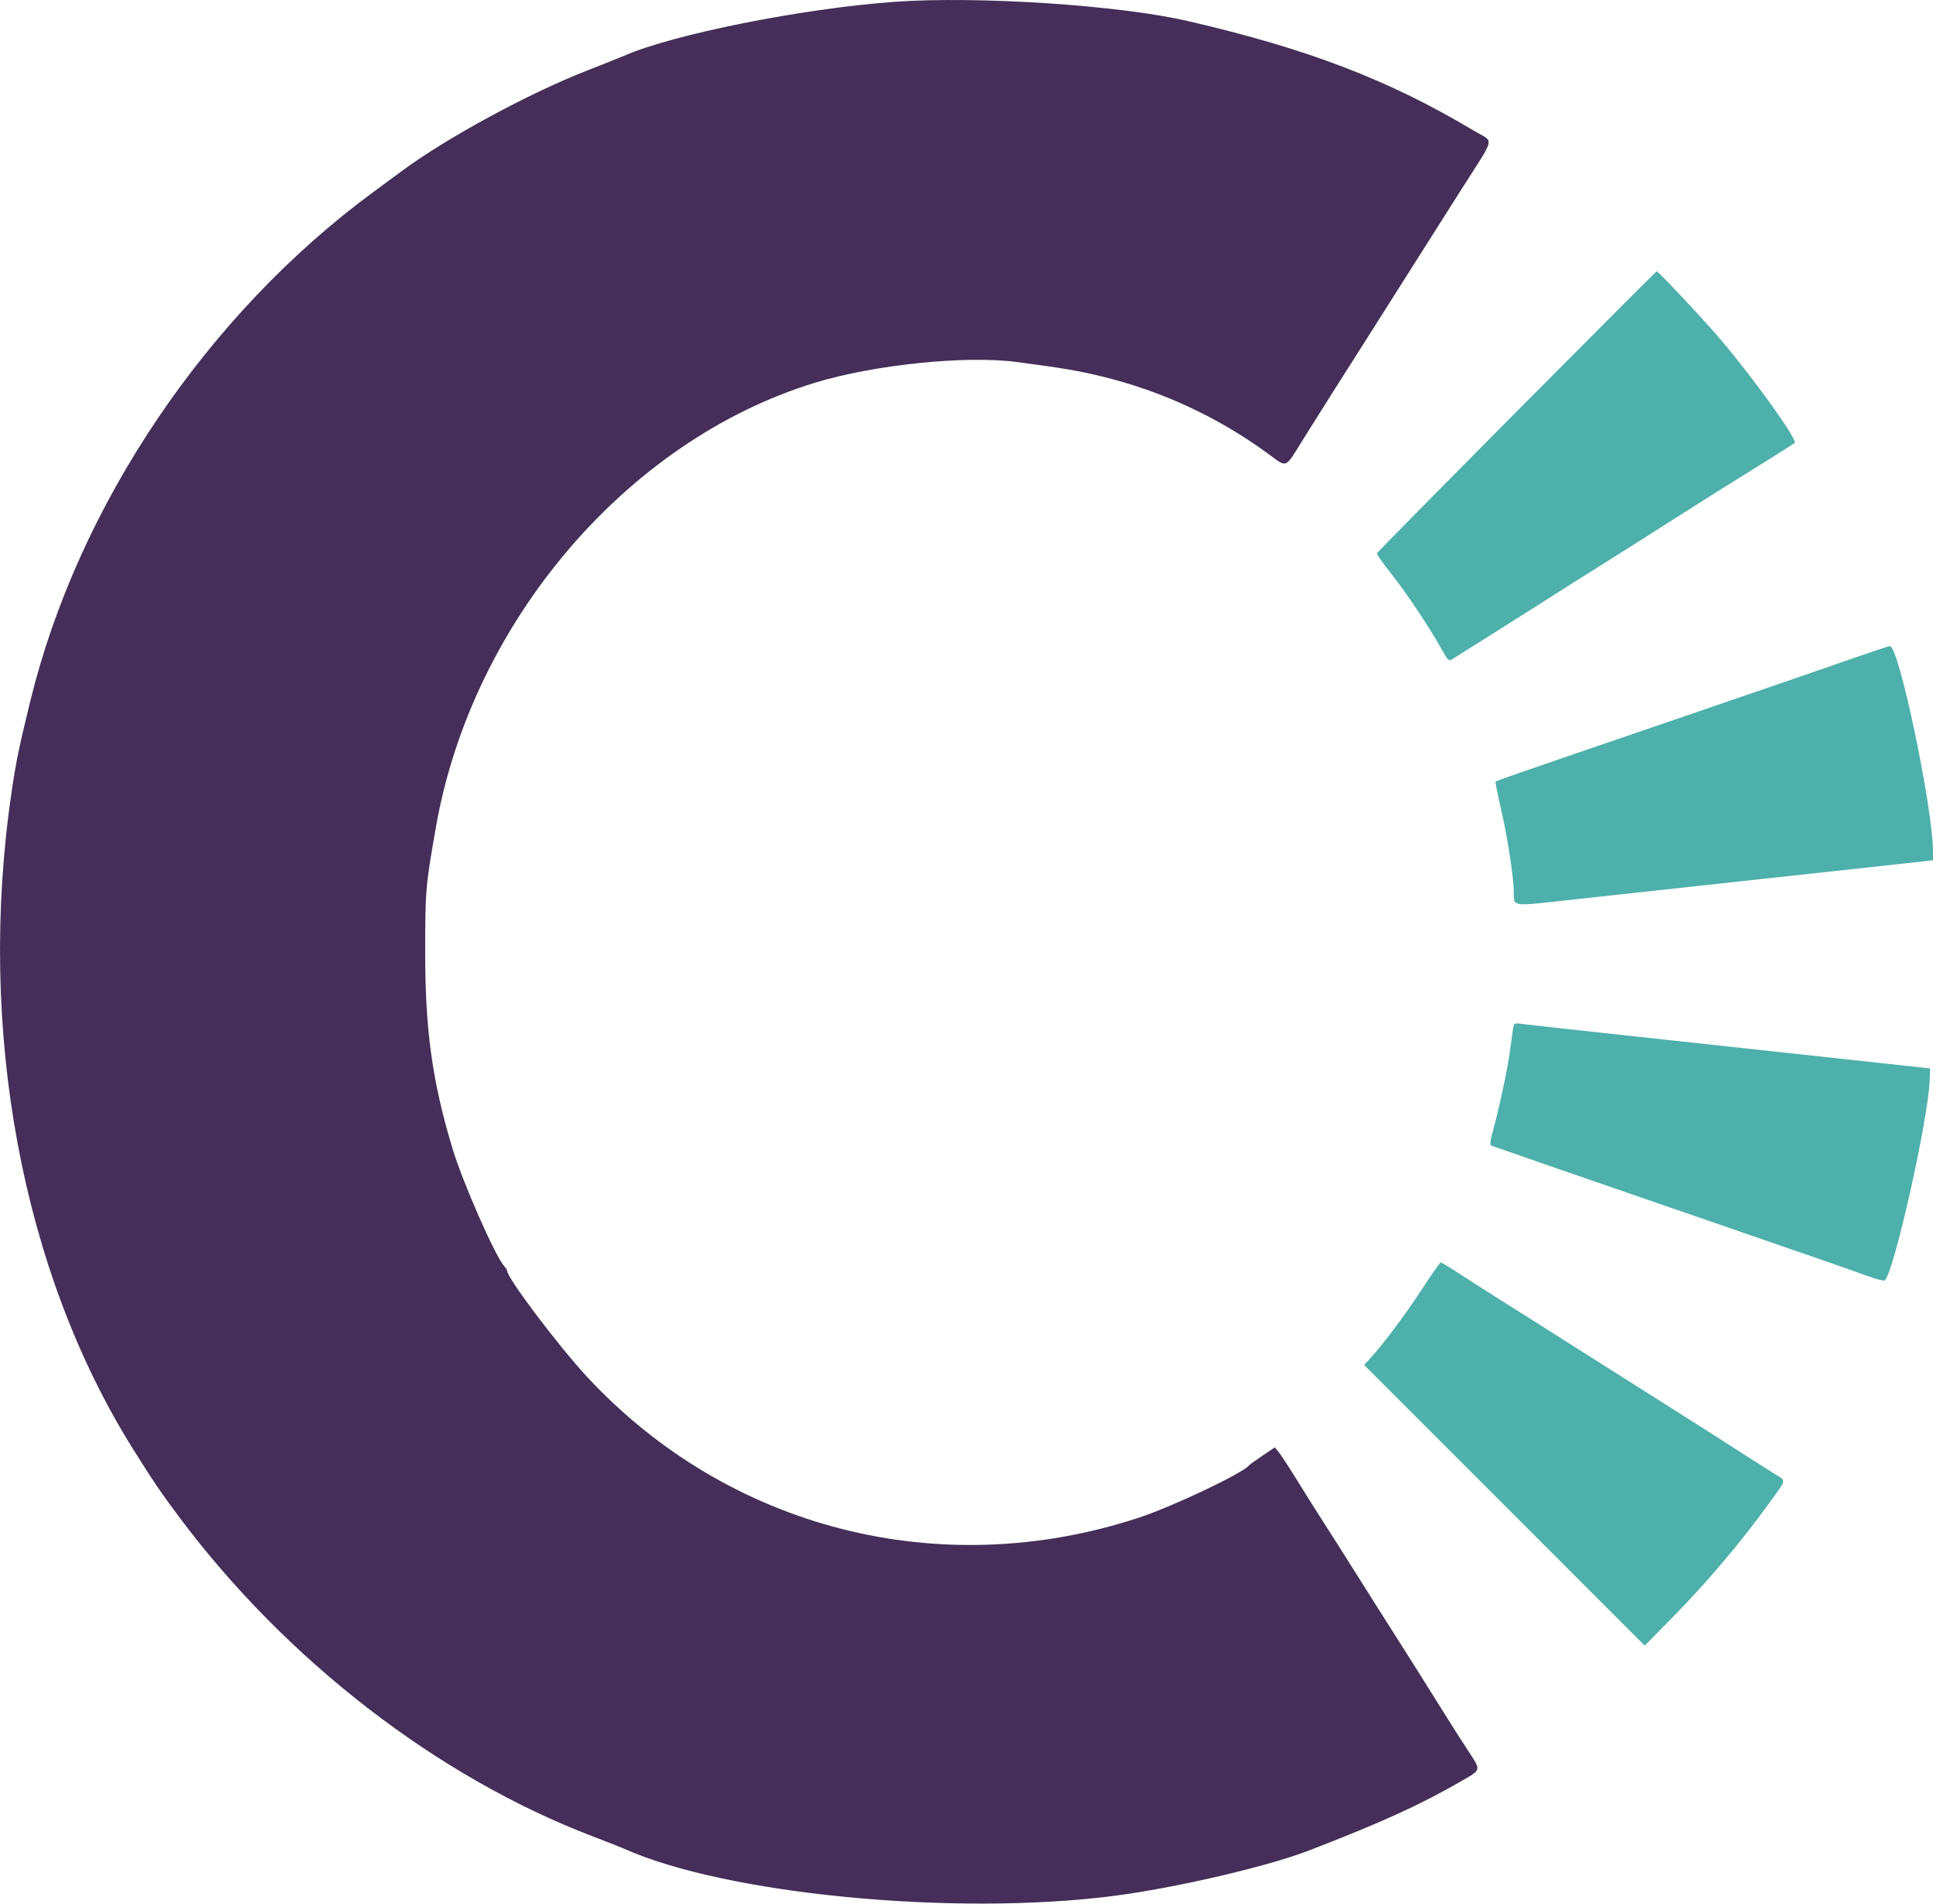
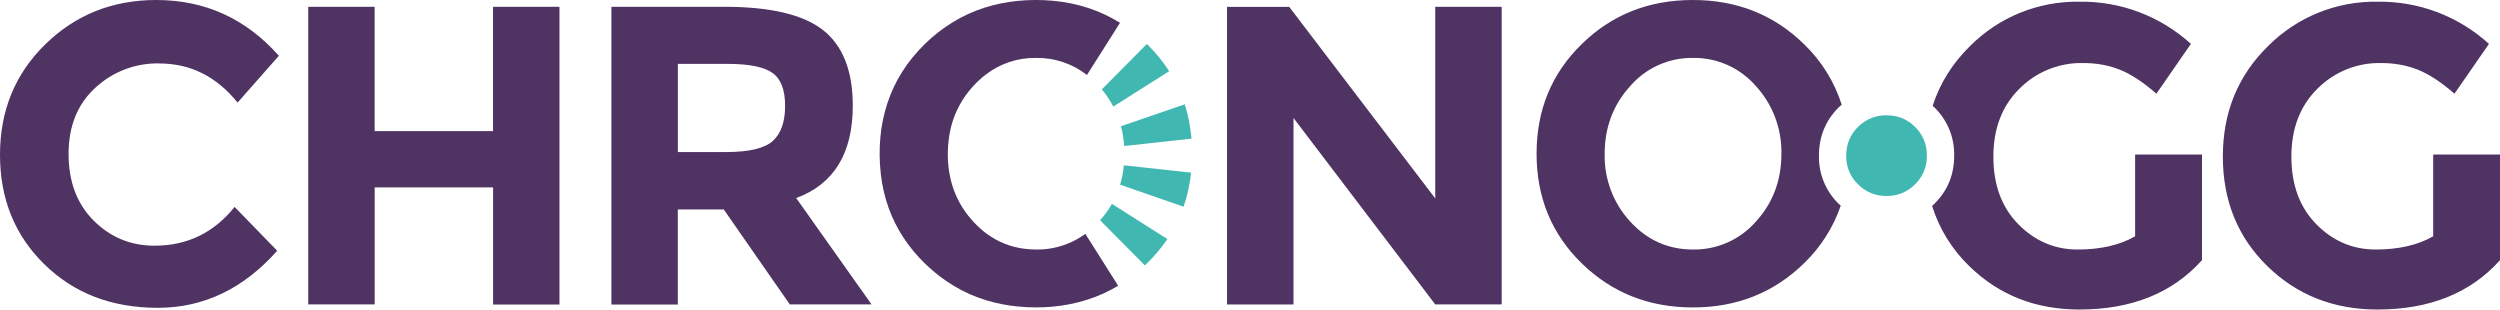
- <svg xmlns="http://www.w3.org/2000/svg" display="block" viewBox="0 0 394.202 394.037" height="776.254" width="788.403">
-   <g fill-rule="evenodd">
-     <path fill="#4db0ab" d="M311.007 85.184c-15.84 15.942-28.857 29.146-28.927 29.342-.07.196 1.205 2.03 2.834 4.075 3.147 3.951 7.961 11.142 10.466 15.635 1.443 2.588 1.556 2.691 2.371 2.159a671.45 671.45 0 0 1 5.456-3.43c2.53-1.58 7.39-4.649 10.8-6.822 3.41-2.172 7.28-4.625 8.6-5.451a3780.296 3780.296 0 0 0 21.8-13.784c4.672-2.997 9.833-6.238 18.2-11.43 3.08-1.912 5.759-3.618 5.954-3.791.662-.591-8.172-12.95-15.13-21.168-3.595-4.246-13.138-14.433-13.453-14.361-.094.022-13.131 13.083-28.971 29.026m68.8 51.369c-7.564 2.639-14.533 5.036-36 12.381L320.7 156.84c-7.649 2.618-13.976 4.831-14.06 4.919-.085.088.447 2.776 1.181 5.974 1.341 5.839 2.581 13.956 2.592 16.969.011 2.973-.389 2.906 10.268 1.722 5.239-.582 23.656-2.588 40.926-4.459 17.27-1.871 32.345-3.515 33.5-3.653l2.1-.251v-1.683c0-8.99-7.066-42.721-8.932-42.638-.257.011-4.068 1.277-8.468 2.813m-69.564 76.464c-.11.716-.404 2.832-.652 4.702-.473 3.571-2.268 11.958-3.542 16.551-.532 1.92-.619 2.755-.297 2.868a4621.274 4621.274 0 0 0 23.655 8.196 8805.5 8805.5 0 0 1 20.8 7.18c6.38 2.211 15.74 5.442 20.8 7.179 5.06 1.737 10.715 3.72 12.566 4.406 1.851.687 3.504 1.107 3.672.934 1.947-1.994 8.934-33.159 9.259-41.3l.103-2.566-19.2-2.089c-10.56-1.15-29.28-3.18-41.6-4.512-12.32-1.332-23.067-2.519-23.882-2.636-1.42-.206-1.489-.161-1.682 1.087m-18.819 53.802c-3.373 5.19-8.087 11.489-10.785 14.411l-1.21 1.311 29.048 29.047 29.048 29.048 5.472-5.559a209.475 209.475 0 0 0 20.558-24.305c3.384-4.683 3.299-4.177.951-5.624a434.746 434.746 0 0 1-5.362-3.4 2110.96 2110.96 0 0 0-16.975-10.823 6461.204 6461.204 0 0 1-11.762-7.438c-16.027-10.162-19.114-12.114-22.94-14.514a631.168 631.168 0 0 1-7.974-5.1c-2.152-1.405-4.044-2.554-4.204-2.554-.16 0-1.899 2.475-3.865 5.5" />
-     <path fill="#452e59" d="M182.007.391c-19.055 1.396-45.614 6.702-55.755 11.138-.685.299-4.305 1.744-8.045 3.21-11.815 4.631-28.649 13.763-37.8 20.507-1.65 1.216-4.35 3.203-6 4.415C39.831 65.071 13.18 104.58 3.273 145.119c-2.375 9.716-2.955 12.539-3.901 19-7.166 48.903 2.12 99.036 25.154 135.8 4.231 6.752 5.73 8.963 9.493 14 22.239 29.767 53.575 53.961 85.788 66.238 2.86 1.09 5.76 2.232 6.445 2.539 20.967 9.391 68.025 13.957 100.955 9.796 12.823-1.62 32.059-6.074 40.8-9.448 15.017-5.796 23.001-9.432 31.572-14.379 4.181-2.413 4.115-2.093 1.31-6.376-2.191-3.346-3.364-5.201-10.163-16.08a856.244 856.244 0 0 0-4.74-7.49 2052.88 2052.88 0 0 1-7.47-11.8c-2.976-4.73-6.346-10.04-7.49-11.8a511.903 511.903 0 0 1-5.185-8.238c-1.707-2.771-3.508-5.543-4.001-6.161l-.896-1.124-2.568 1.731c-1.413.953-2.659 1.847-2.769 1.988-1.273 1.629-15.758 8.509-22.795 10.827-41.137 13.553-84.966 2.38-114.251-29.125-5.875-6.319-16.554-20.471-16.554-21.936 0-.164-.265-.592-.59-.951-1.893-2.092-8.618-17.374-10.742-24.411-4.155-13.767-5.646-24.446-5.643-40.4.002-13.116.053-13.719 2.198-26 7.409-42.416 39.437-80.062 78.305-92.038 12.246-3.773 31.358-5.754 41.956-4.349 9.785 1.298 12.833 1.816 17.716 3.011a96.945 96.945 0 0 1 34 15.729c4.516 3.271 3.617 3.625 7.803-3.068a2859.81 2859.81 0 0 1 12.71-20.093c1.902-2.974 2.863-4.491 9.88-15.592a7160.427 7160.427 0 0 1 9.887-15.6c7.326-11.528 6.938-9.703 2.613-12.287-17.601-10.515-34.258-16.902-59.093-22.658-14.343-3.324-43.774-5.246-61-3.983" />
-   </g>
+ <svg xmlns="http://www.w3.org/2000/svg" viewBox="0 0 468.79 58.04">
+   <defs>
+     <clipPath id="a">
+       <path d="M271.72 43.3h37.96V0h-37.96z" />
+     </clipPath>
+     <clipPath id="b">
+       <path d="M271.72 43.3h37.96V0h-37.96z" />
+     </clipPath>
+     <clipPath id="c">
+       <path d="M312.61 43.3h38.98V0h-38.98z" />
+     </clipPath>
+     <clipPath id="d">
+       <path d="M312.61 43.3h38.98V0h-38.98z" />
+     </clipPath>
+     <clipPath id="e">
+       <path d="M216.1 43.53H259V.3H216.1z" />
+     </clipPath>
+     <clipPath id="f">
+       <path d="M216.1 43.53h42.91V.3H216.1z" />
+     </clipPath>
+     <clipPath id="g">
+       <path d="M123.7 43.53h33.81V.3h-33.8z" />
+     </clipPath>
+     <clipPath id="h">
+       <path d="M123.7 43.53h33.81V.3h-33.8z" />
+     </clipPath>
+     <clipPath id="i">
+       <path d="M271.72 43.3h37.96V0h-37.96z" />
+     </clipPath>
+     <clipPath id="j">
+       <path d="M271.72 43.3h37.96V0h-37.96z" />
+     </clipPath>
+     <clipPath id="k">
+       <path d="M216.1 43.53H259V.3H216.1z" />
+     </clipPath>
+     <clipPath id="l">
+       <path d="M216.1 43.53h42.91V.3H216.1z" />
+     </clipPath>
+     <clipPath id="m">
+       <path d="M123.7 43.53h33.81V.3h-33.8z" />
+     </clipPath>
+     <clipPath id="n">
+       <path d="M123.7 43.53h33.81V.3h-33.8z" />
+     </clipPath>
+   </defs>
+   <path d="M206.28 41.3l8.4 8.46.4-.38a29.12 29.12 0 0 0 3.82-4.55l-10.4-6.6a18.25 18.25 0 0 1-2.22 3.08" fill="#41b7b2" />
+   <path d="M159.91 19.8c0-6.5-1.85-11.2-5.54-14.13-3.7-2.93-9.9-4.4-18.57-4.4h-21.15V57.1h12.45V39.28h8.62l12.38 17.8h15.33L149.3 37.14c7.07-2.61 10.61-8.39 10.61-17.33m-15 6.63c-1.55 1.38-4.45 2.07-8.7 2.07h-9.1V11.98h9.33c4 0 6.79.56 8.38 1.67 1.6 1.12 2.4 3.18 2.4 6.19 0 3-.77 5.2-2.31 6.59M29.86 11.9c5.85 0 10.75 2.44 14.69 7.34l7.74-8.78C46.12 3.49 38.45 0 29.3 0 21.1 0 14.17 2.77 8.5 8.3 2.83 13.84 0 20.75 0 29.02c0 8.28 2.78 15.13 8.34 20.56 5.56 5.43 12.64 8.14 21.24 8.14 8.6 0 16.06-3.56 22.4-10.7l-7.99-8.22c-3.88 4.85-8.89 7.27-15.01 7.27-4.47 0-8.28-1.57-11.42-4.71-3.14-3.14-4.7-7.3-4.7-12.5 0-5.19 1.66-9.31 4.98-12.37a17.12 17.12 0 0 1 12.02-4.6M92.45 24.59h-22.2V1.28H57.8v55.8h12.46V35.14h22.2v21.96h12.45V1.28H92.45zM400.37 44.31c-2.87 1.65-6.47 2.48-10.78 2.48-4.3 0-8.02-1.59-11.13-4.75-3.12-3.17-4.67-7.39-4.67-12.66 0-5.27 1.62-9.51 4.87-12.73a16.34 16.34 0 0 1 11.97-4.83c2.45 0 4.72.4 6.83 1.23 2.1.83 4.4 2.33 6.9 4.52l6.47-9.34A30.35 30.35 0 0 0 389.95.32a28.3 28.3 0 0 0-20.52 8.3c-3.33 3.26-5.66 7-7.03 11.22l.36.33a12.24 12.24 0 0 1 3.68 9.01c0 3.56-1.22 6.56-3.68 9-.15.16-.3.3-.46.44a26.75 26.75 0 0 0 6.97 11.28c5.56 5.43 12.44 8.14 20.64 8.14 9.8 0 17.46-3.08 23-9.26v-19.8h-12.54zM456.26 28.98v15.33c-2.88 1.65-6.47 2.48-10.78 2.48s-8.03-1.59-11.14-4.75c-3.11-3.17-4.67-7.39-4.67-12.66 0-5.27 1.62-9.51 4.87-12.73a16.34 16.34 0 0 1 11.98-4.83c2.44 0 4.72.41 6.82 1.23 2.1.83 4.4 2.33 6.91 4.52l6.47-9.34A30.35 30.35 0 0 0 445.84.32a28.3 28.3 0 0 0-20.52 8.3c-5.67 5.54-8.5 12.45-8.5 20.72 0 8.28 2.78 15.13 8.34 20.56 5.56 5.43 12.44 8.14 20.64 8.14 9.8 0 17.46-3.08 23-9.26v-19.8zM269.13 37.2L241.75 1.29h-11.66v55.8h12.46V22.12l26.58 34.96h12.46V1.28h-12.46zM344.75 38.19a12.26 12.26 0 0 1-3.67-9c0-3.56 1.22-6.56 3.67-9.02l.6-.54a27.17 27.17 0 0 0-7.08-11.36C332.63 2.75 325.68 0 317.43 0s-15.2 2.75-20.83 8.27c-5.65 5.5-8.47 12.36-8.47 20.55 0 8.2 2.82 15.05 8.47 20.56 5.64 5.5 12.58 8.27 20.83 8.27 8.25 0 15.2-2.76 20.84-8.27a27.3 27.3 0 0 0 6.9-10.82c-.15-.12-.29-.24-.42-.37m-15.5 3.37a15.34 15.34 0 0 1-11.78 5.23c-4.65 0-8.58-1.75-11.77-5.23a18.12 18.12 0 0 1-4.8-12.7c0-4.97 1.6-9.22 4.8-12.73a15.3 15.3 0 0 1 11.77-5.27 15.3 15.3 0 0 1 11.78 5.27 18.25 18.25 0 0 1 4.79 12.73c0 4.98-1.6 9.21-4.79 12.7" fill="#4e3363" />
+   <path d="M348.39 34.55a7.3 7.3 0 0 1-2.2-5.37c0-2.12.74-3.9 2.2-5.37a7.31 7.31 0 0 1 5.37-2.19c2.12 0 3.9.73 5.37 2.2a7.3 7.3 0 0 1 2.19 5.36 7.3 7.3 0 0 1-2.2 5.37 7.3 7.3 0 0 1-5.36 2.2 7.3 7.3 0 0 1-5.37-2.2M210.74 31a19.01 19.01 0 0 1-.7 3.63l11.9 4.13c.7-2.02 1.17-4.15 1.41-6.39zM210.8 27.38L223.43 26c-.2-2.26-.62-4.4-1.27-6.44l-11.96 4.11c.32 1.19.51 2.42.6 3.71M208.76 19.98l10.48-6.63a28.82 28.82 0 0 0-4.16-5.08l-.02-.03-8.45 8.52a18.24 18.24 0 0 1 2.15 3.22" fill="#41b7b2" />
+   <path d="M200.11 45.73a15.27 15.27 0 0 1-5.83 1.06c-.7 0-1.4-.05-2.07-.13a14.93 14.93 0 0 1-7.12-2.78c-.9-.66-1.77-1.44-2.58-2.32l-.35-.4a17.33 17.33 0 0 1-3.6-6.43 18.9 18.9 0 0 1-.72-3.64 21.71 21.71 0 0 1 .55-7.51 17.7 17.7 0 0 1 4.12-7.45c.73-.8 1.5-1.5 2.3-2.12a15.02 15.02 0 0 1 9.47-3.15 15.11 15.11 0 0 1 9.54 3.2l6.2-9.78a27.47 27.47 0 0 0-5.94-2.78A29.99 29.99 0 0 0 197.4.14a34.93 34.93 0 0 0-6.51.02c-2.18.22-4.26.64-6.24 1.27-2.1.67-4.1 1.58-5.97 2.72a29.55 29.55 0 0 0-5.27 4.11l-.12.13c-1.62 1.6-3 3.3-4.14 5.12a26.38 26.38 0 0 0-2.74 5.81 28.83 28.83 0 0 0-1.33 6.45 33.72 33.72 0 0 0 .08 6.8 28.4 28.4 0 0 0 1.45 6.37c.72 2 1.67 3.9 2.85 5.69a28.78 28.78 0 0 0 3.95 4.75l.23.22a29.27 29.27 0 0 0 5.34 4.08c1.85 1.1 3.8 1.96 5.87 2.6a30 30 0 0 0 6.1 1.2 34.47 34.47 0 0 0 6.36.03 30.1 30.1 0 0 0 6.5-1.29c2.07-.65 4.02-1.53 5.86-2.64l-6.15-9.73c-1.07.78-2.2 1.4-3.4 1.88" fill="#4e3363" />
</svg>
